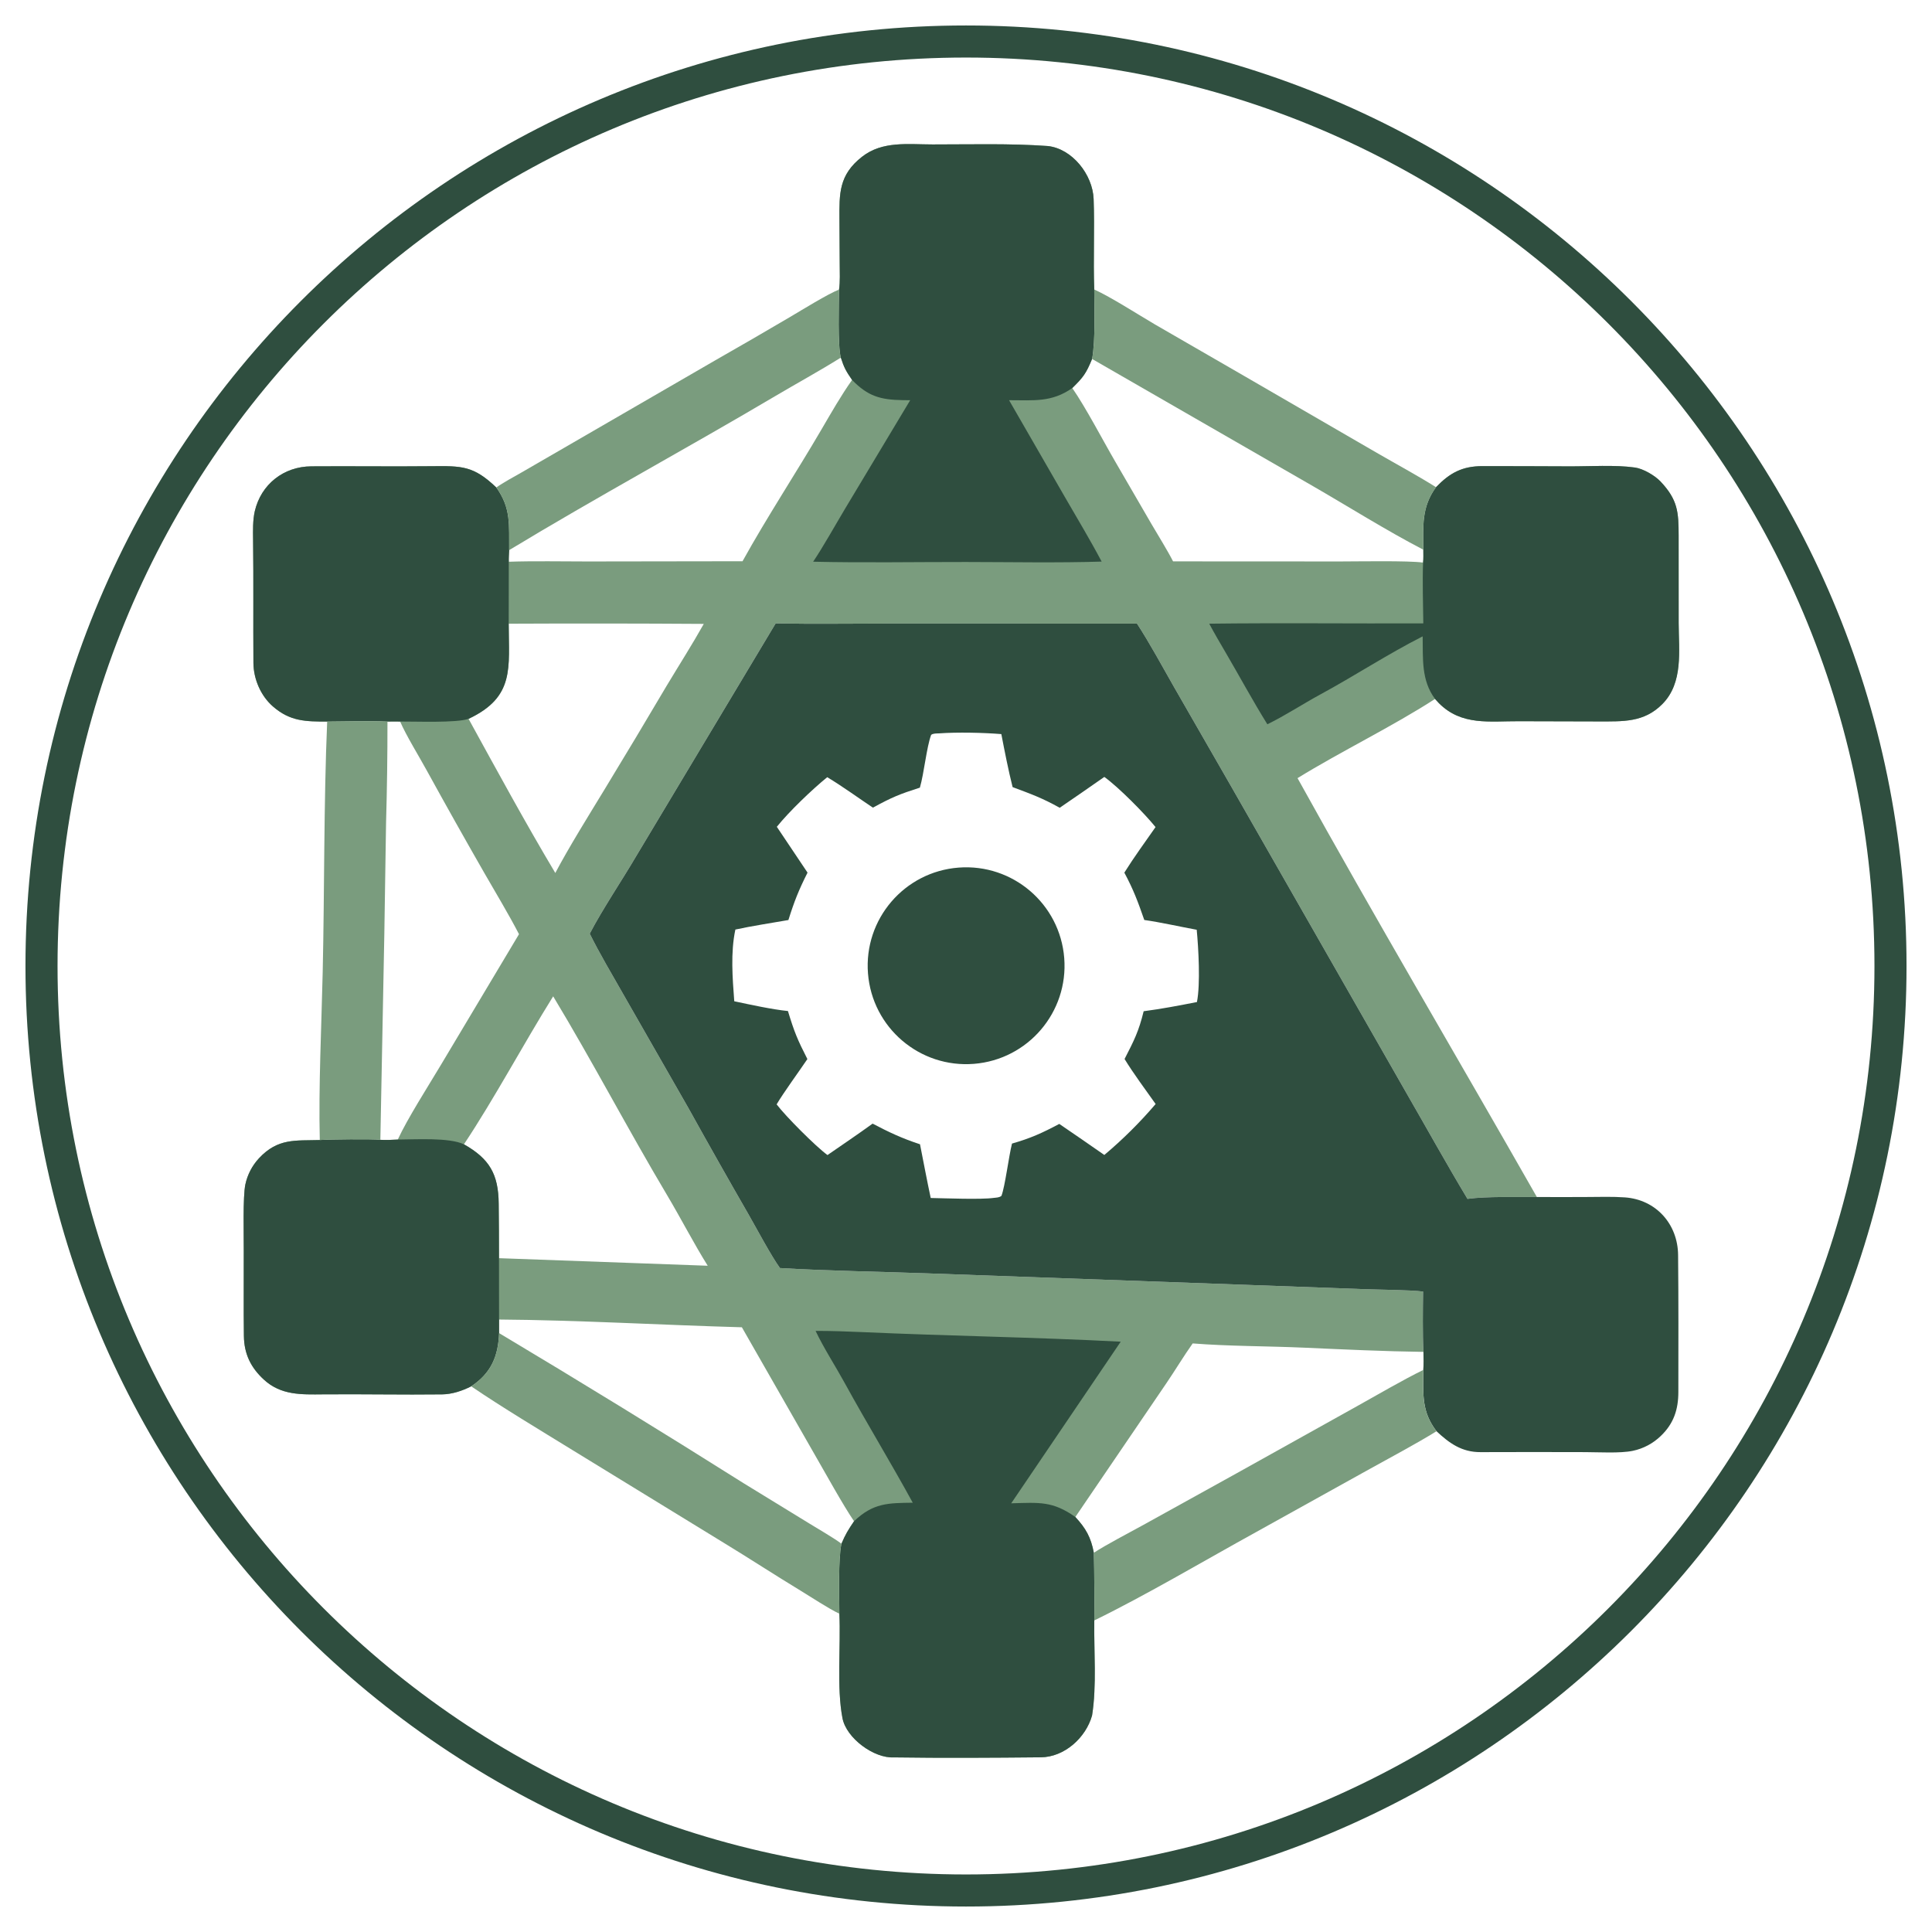
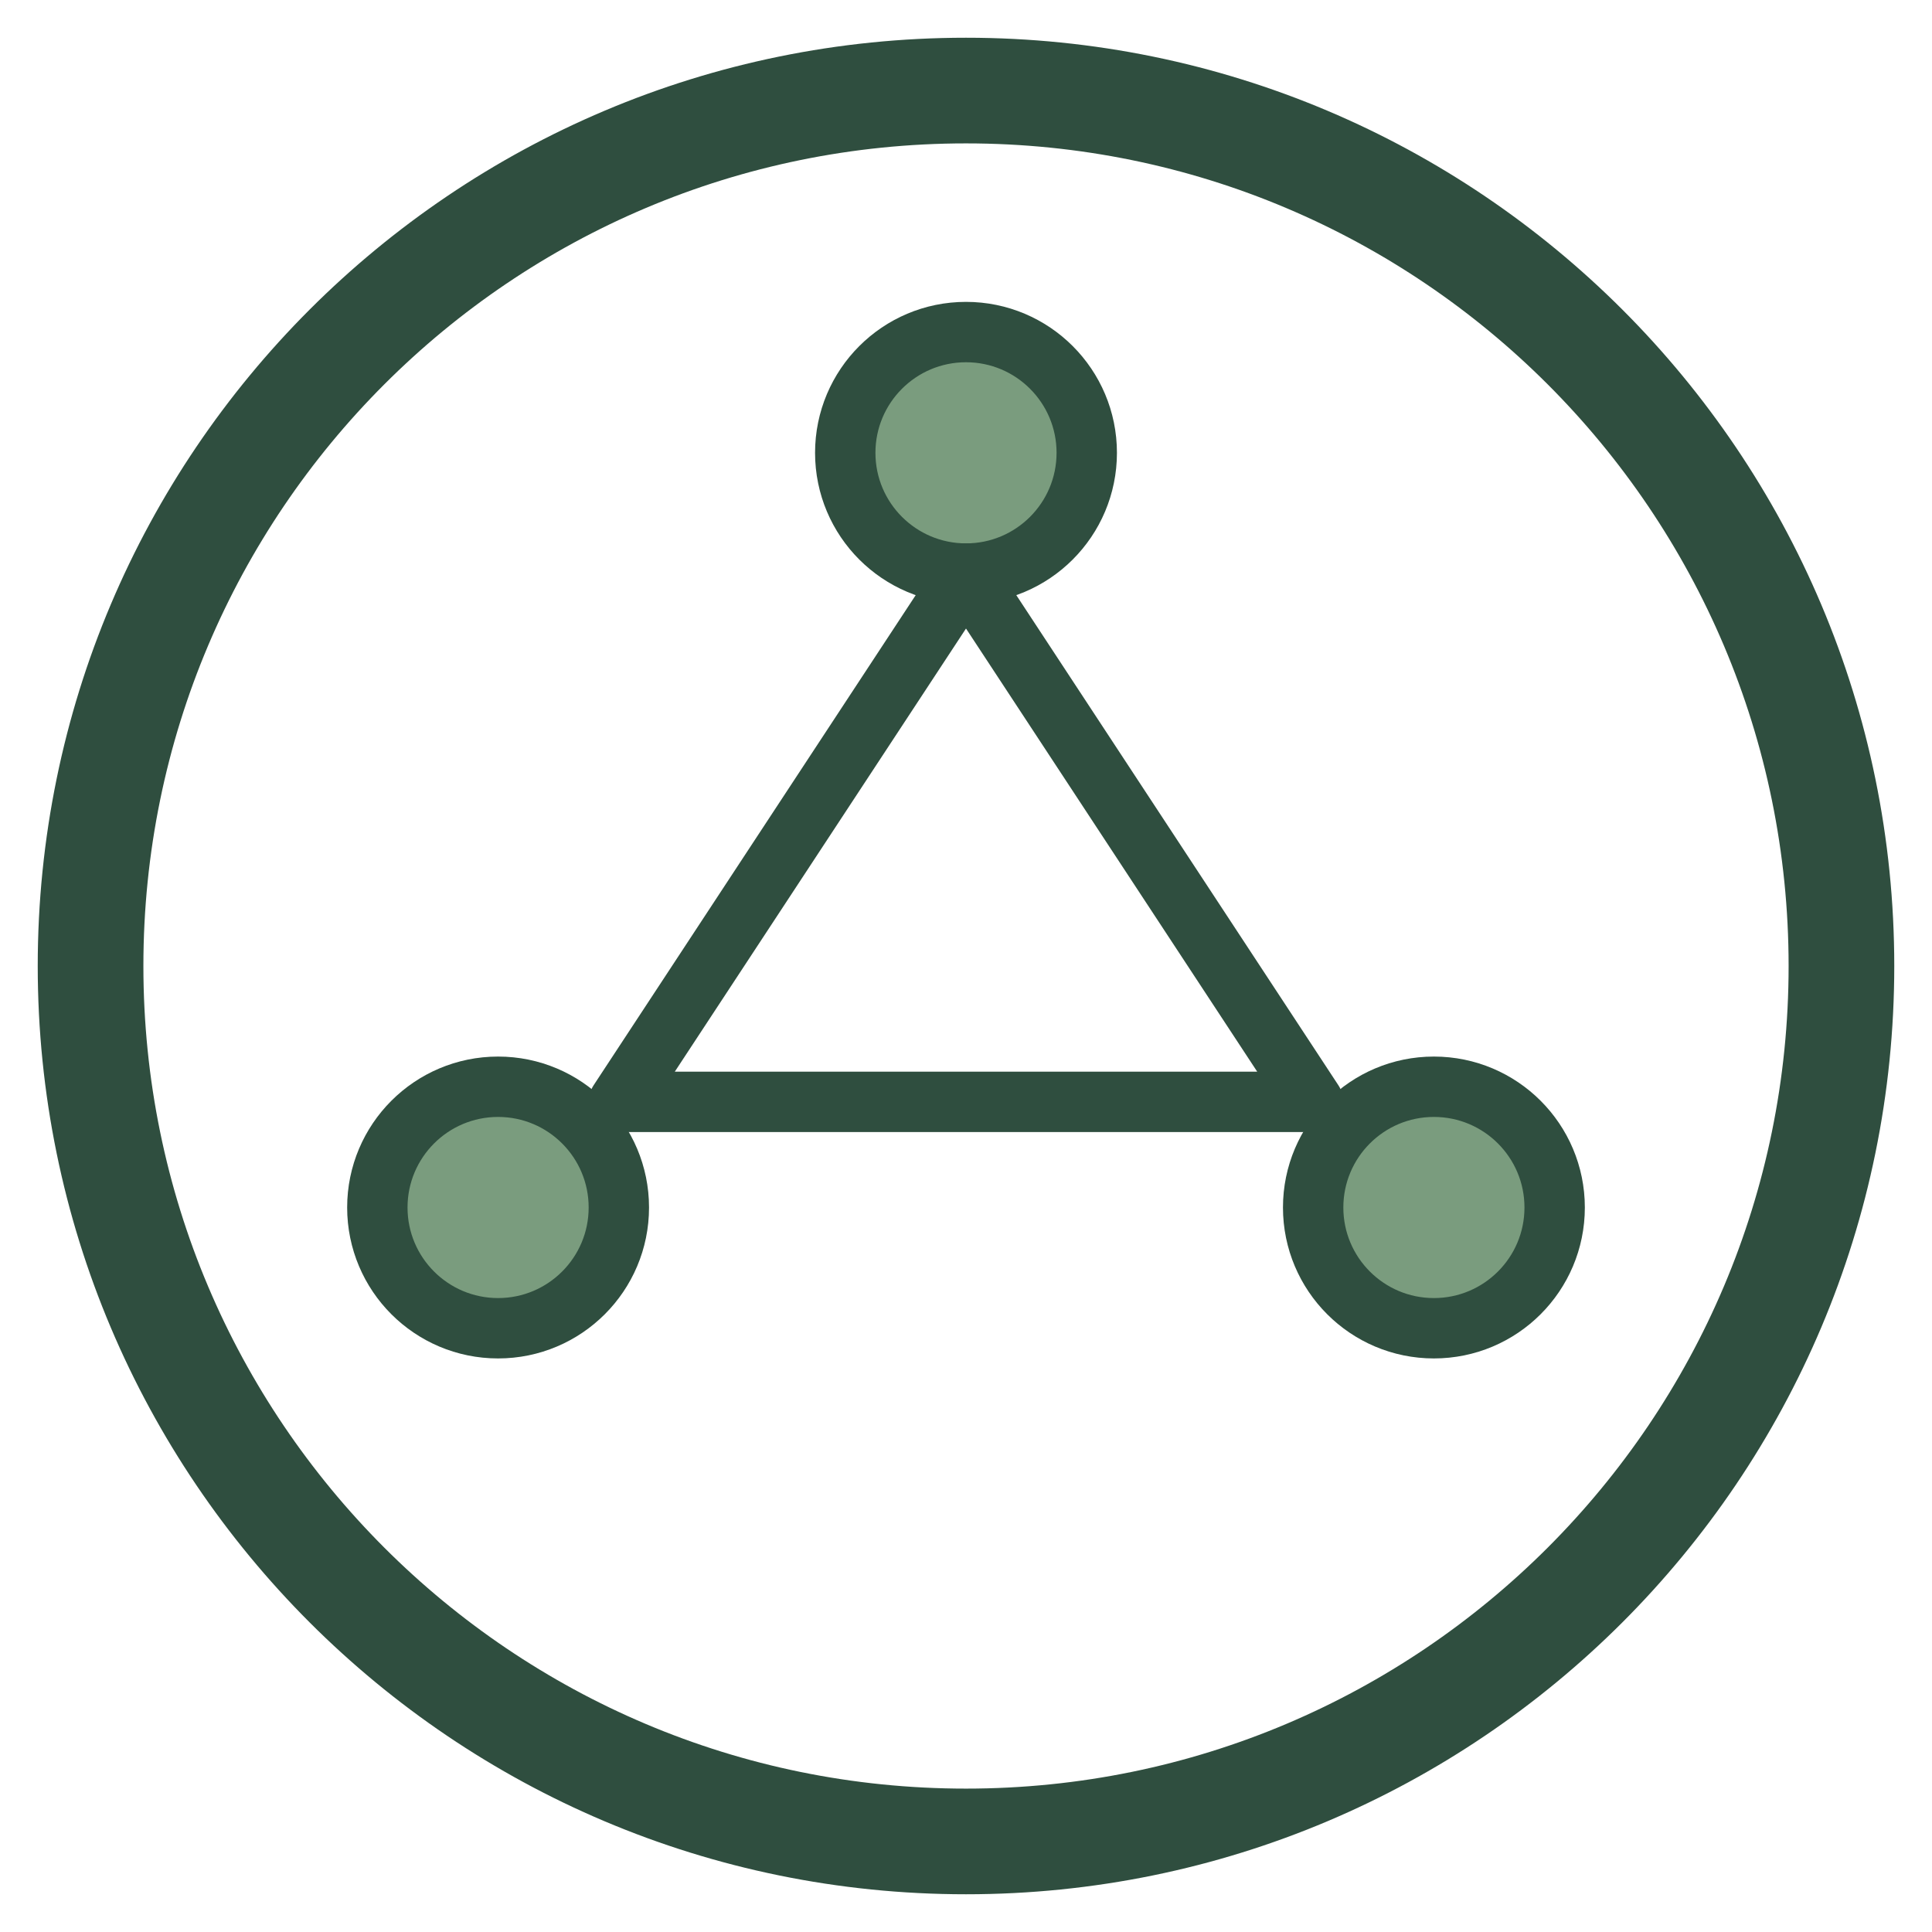
- <svg xmlns="http://www.w3.org/2000/svg" version="1.1" style="display: block;" viewBox="0 0 2048 2048" width="256" height="256" preserveAspectRatio="none">
-   <circle cx="1024" cy="1024" r="980" fill="none" stroke="rgb(47,78,63)" stroke-width="34" />
-   <path transform="translate(0,0)" fill="rgb(122,156,126)" d="M 889.432 306.957 C 890.663 299.144 890.169 287.841 890.134 279.758 L 889.864 233.196 C 889.71 205.08 889.089 185.568 913.761 166.195 C 935.387 149.213 962.468 153.101 988.64 153.121 C 1029.1 153.152 1070.23 151.924 1110.57 154.784 C 1136.54 157.516 1158.33 185.087 1159.29 211.051 C 1160.44 242.328 1158.79 275.054 1159.94 306.854 C 1159.99 327.841 1161.25 360.798 1157.65 380.505 C 1151.34 395.765 1148.44 399.836 1136.67 411.349 C 1151.14 432.204 1169.15 466.934 1182.57 489.946 L 1220.63 555.528 C 1227.62 567.488 1237.32 582.99 1243.5 595.079 L 1420.75 595.168 C 1438.76 595.173 1493.49 594.142 1508.52 596.363 C 1509 592.734 1508.8 586.537 1508.79 582.686 C 1508.67 557.203 1506.82 537.691 1522.25 516.441 C 1536.79 501.344 1550.02 494.087 1571.58 494.117 C 1602.11 494.161 1632.37 494.192 1662.97 494.363 C 1685.16 494.486 1711.44 492.584 1733.1 495.599 C 1741.69 496.795 1754.11 503.914 1760.3 510.49 C 1778.55 529.876 1779.36 542.778 1779.42 567.456 L 1779.46 660.625 C 1779.55 689.851 1784.54 723.682 1762.18 746.315 C 1742.72 766.006 1720.41 764.695 1694.77 764.739 L 1610.23 764.518 C 1578.97 764.363 1549.34 769.553 1525.27 745.351 C 1523.86 743.93 1522.5 742.449 1521.2 740.913 C 1476.74 769.731 1421.29 796.589 1375.44 824.86 C 1457.53 973.136 1545.12 1121.33 1629.12 1268.87 C 1646.89 1268.99 1664.66 1268.98 1682.43 1268.86 C 1695.68 1268.81 1709.2 1268.35 1722.39 1269.28 C 1755.41 1271.61 1778.53 1297.47 1778.85 1330.36 C 1779.33 1378.6 1779.17 1427.19 1779.12 1475.46 C 1779.14 1494.08 1774.2 1509.06 1760.6 1522.08 C 1752.4 1530.08 1742.08 1535.58 1730.87 1537.93 C 1717.32 1540.75 1694.92 1539.34 1680.35 1539.31 C 1643.41 1539.23 1606.37 1539.15 1569.42 1539.32 C 1549.53 1539.41 1536.47 1529.95 1522.75 1517.18 C 1506.59 1496.03 1508.76 1478.02 1508.69 1452.22 C 1509.26 1447.74 1508.95 1438.03 1508.91 1433.05 C 1467.08 1432.47 1424.68 1430.49 1382.85 1428.61 C 1343.93 1426.87 1302.95 1427.13 1264.29 1424.09 C 1254.81 1437.41 1245.88 1452.38 1236.45 1466.21 L 1139.91 1608.07 C 1151.05 1620.13 1156.46 1629.72 1159.5 1646.01 C 1160.05 1669.91 1160.22 1693.82 1160 1717.72 C 1159.47 1750.16 1162.69 1787.09 1157.62 1818.53 C 1151.04 1842.01 1128.44 1862.58 1103.29 1862.82 C 1051.46 1863.32 999.431 1863.64 947.615 1862.9 C 926.61 1864.12 897.19 1842.71 893.062 1821.31 C 886.768 1788.69 891.394 1744.57 889.779 1710.61 C 889.688 1691.3 888.464 1653.58 891.978 1636.42 C 896.238 1626.38 899.221 1621.57 905.317 1612.58 C 894.04 1596.15 874.624 1560.96 864.465 1543.4 L 786.426 1406.97 C 701.885 1404.63 612.826 1399.36 529.027 1398.76 L 529.036 1413.13 C 528.063 1437.77 520.64 1455.5 499.456 1469.58 C 490.074 1474.34 479.293 1477.97 468.65 1478.1 C 426.642 1478.61 384.584 1477.7 342.555 1478.07 C 319.497 1478.28 297.871 1479.2 279.664 1462.4 C 265.848 1449.65 258.798 1435.24 258.545 1416.22 C 258.145 1386.05 258.55 1355.89 258.406 1325.73 C 258.526 1310.24 257.297 1268.51 260.133 1255.38 C 262.377 1245.06 267.358 1235.53 274.552 1227.79 C 294.67 1206.23 313.306 1209.29 338.993 1208.49 C 347.949 1207.76 394.996 1207.3 403.187 1208.26 C 409.924 1208.59 414.959 1208.32 421.681 1207.98 C 431.635 1186.19 454.43 1150.58 467.175 1129.18 L 550.156 990.273 C 539.404 969.427 525.253 946.044 513.457 925.468 C 492.794 889.447 472.457 853.239 452.45 816.85 C 444.557 802.352 430.354 779.362 424.157 764.851 C 420.012 764.675 414.953 764.847 410.73 764.873 C 391.62 764.009 366.508 764.775 346.817 764.89 C 323.983 764.849 307.666 764.791 289.407 748.944 C 276.402 737.691 268.76 719.821 268.639 702.706 C 268.332 659.202 268.835 615.676 268.283 572.166 C 268.157 562.274 267.906 551.559 270.076 541.922 C 276.72 513.371 300.733 494.504 330.002 494.344 C 372.283 494.014 414.873 494.655 457.118 494.203 C 489.714 493.853 501.913 493.652 526.116 516.775 C 541.923 539.021 539.398 556.313 539.715 583.17 C 539.543 587.053 539.215 591.646 539.337 595.47 C 565.93 594.537 596.083 595.189 622.896 595.177 L 787.114 594.938 C 813.32 547.636 843.646 501.746 870.944 454.992 C 880.992 437.781 891.766 418.91 903.248 402.755 C 896.857 393.443 894.739 389.78 891.325 379.07 C 887.921 366.365 889.348 322.769 889.432 306.957 z M 750.21 1341.74 C 735.55 1318.28 721.507 1291.03 707.181 1266.96 C 665.982 1197.77 627.901 1124.9 586.385 1056.15 C 555.043 1106.38 523.995 1164.67 491.798 1213.01 C 518.705 1228.3 528.345 1244.37 528.64 1276 C 528.819 1295.13 529.007 1314.53 528.947 1333.72 L 750.21 1341.74 z M 496.698 762 C 526.305 815.901 557.167 872.702 588.646 925.385 C 603.457 897.407 624.32 864.005 640.959 836.65 C 663.13 800.208 685.056 763.617 706.734 726.88 C 719.711 705.249 733.773 683.236 746.044 661.357 C 677.114 660.9 608.183 660.832 539.252 661.154 C 539.315 708.042 545.928 738.795 496.698 762 z M 822.226 660.839 L 674.554 907.288 C 659.561 932.875 638.354 964.288 625.157 989.732 C 635.351 1010.38 649.073 1033.5 660.556 1053.67 L 730.086 1175.17 C 750.946 1212.76 772.102 1250.19 793.552 1287.44 C 801.437 1301.3 817.892 1331.95 826.777 1344.17 C 877.272 1347.18 932.585 1347.98 983.53 1349.83 L 1320.97 1361.99 L 1446.95 1366.6 C 1462.64 1367.18 1494.14 1367.33 1508.53 1369.08 C 1508.28 1388.52 1507.93 1413.68 1508.91 1433.05 C 1508.95 1438.03 1509.26 1447.74 1508.69 1452.22 C 1508.76 1478.02 1506.59 1496.03 1522.75 1517.18 C 1536.47 1529.95 1549.53 1539.41 1569.42 1539.32 C 1606.37 1539.15 1643.41 1539.23 1680.35 1539.31 C 1694.92 1539.34 1717.32 1540.75 1730.87 1537.93 C 1742.08 1535.58 1752.4 1530.08 1760.6 1522.08 C 1774.2 1509.06 1779.14 1494.08 1779.12 1475.46 C 1779.17 1427.19 1779.33 1378.6 1778.85 1330.36 C 1778.53 1297.47 1755.41 1271.61 1722.39 1269.28 C 1709.2 1268.35 1695.68 1268.81 1682.43 1268.86 C 1664.66 1268.98 1646.89 1268.99 1629.12 1268.87 C 1606.49 1269.17 1577.16 1268 1555.59 1270.85 C 1534.01 1235 1512.59 1196.33 1491.59 1159.94 L 1304.06 831.864 L 1244.84 728.837 C 1232.57 707.361 1218.55 681.4 1205.24 661.038 L 944.527 660.982 C 904.397 660.963 862.216 661.618 822.226 660.839 z" />
-   <path transform="translate(0,0)" fill="rgb(47,78,63)" d="M 822.226 660.839 C 862.216 661.618 904.397 660.963 944.527 660.982 L 1205.24 661.038 C 1218.55 681.4 1232.57 707.361 1244.84 728.837 L 1304.06 831.864 L 1491.59 1159.94 C 1512.59 1196.33 1534.01 1235 1555.59 1270.85 C 1577.16 1268 1606.49 1269.17 1629.12 1268.87 C 1646.89 1268.99 1664.66 1268.98 1682.43 1268.86 C 1695.68 1268.81 1709.2 1268.35 1722.39 1269.28 C 1755.41 1271.61 1778.53 1297.47 1778.85 1330.36 C 1779.33 1378.6 1779.17 1427.19 1779.12 1475.46 C 1779.14 1494.08 1774.2 1509.06 1760.6 1522.08 C 1752.4 1530.08 1742.08 1535.58 1730.87 1537.93 C 1717.32 1540.75 1694.92 1539.34 1680.35 1539.31 C 1643.41 1539.23 1606.37 1539.15 1569.42 1539.32 C 1549.53 1539.41 1536.47 1529.95 1522.75 1517.18 C 1506.59 1496.03 1508.76 1478.02 1508.69 1452.22 C 1509.26 1447.74 1508.95 1438.03 1508.91 1433.05 C 1507.93 1413.68 1508.28 1388.52 1508.53 1369.08 C 1494.14 1367.33 1462.64 1367.18 1446.95 1366.6 L 1320.97 1361.99 L 983.53 1349.83 C 932.585 1347.98 877.272 1347.18 826.777 1344.17 C 817.892 1331.95 801.437 1301.3 793.552 1287.44 C 772.102 1250.19 750.946 1212.76 730.086 1175.17 L 660.556 1053.67 C 649.073 1033.5 635.351 1010.38 625.157 989.732 C 638.354 964.288 659.561 932.875 674.554 907.288 L 822.226 660.839 z M 975.115 834.94 C 953.361 841.9 945.866 844.974 925.306 856.127 C 910.215 846.053 892.123 832.917 876.885 823.86 C 860.553 837.191 836.573 860.151 823.468 876.446 L 856.023 925.019 C 846.852 943.164 841.904 955.545 835.748 975.267 C 817.824 978.415 797.119 981.535 779.534 985.357 C 774.319 1009.7 776.507 1036.77 778.351 1061.39 C 795.004 1064.92 818.411 1070.05 835.25 1071.74 C 841.925 1093.75 845.23 1101.85 855.862 1122.66 C 847.252 1135.45 830.28 1158.68 823.261 1170.68 C 832.761 1183.22 864.392 1215 877.162 1224.41 C 892.979 1213.48 909.467 1202.35 925.006 1191.09 C 942.361 1200.21 956.273 1206.77 975.239 1212.97 C 978.975 1231.85 982.584 1251.14 986.6 1269.92 C 1001.6 1270.21 1039.89 1271.71 1053.24 1269.84 C 1056.35 1269.45 1059.32 1269.54 1061.6 1267.62 C 1065.48 1257.21 1069.27 1226.09 1072.76 1212.23 C 1092.31 1206.67 1104.83 1201 1122.88 1191.39 C 1138.86 1202.28 1154.77 1213.26 1170.63 1224.31 C 1190.22 1207.84 1208.41 1189.78 1225.02 1170.31 C 1214.54 1155.47 1201.37 1137.84 1192.09 1122.59 C 1202.03 1103.24 1207.14 1093.29 1212.33 1071.95 C 1231.71 1069.42 1249.62 1065.94 1268.8 1062.21 C 1272.6 1043.18 1270.46 1005.25 1268.56 985.588 C 1251.5 982.475 1229.55 977.529 1212.99 975.223 C 1206.29 955.967 1201.63 943.292 1191.85 925.031 C 1201.84 909.05 1214.04 892.292 1224.92 876.739 C 1213.15 862.171 1185.75 834.45 1170.63 823.578 C 1154.93 834.455 1139.13 845.605 1123.32 856.277 C 1105.01 846.003 1092.86 841.65 1073.4 834.371 C 1068.88 816.405 1064.98 796.445 1061.45 778.167 C 1042.27 776.628 1014.93 776.005 995.602 777.399 C 992.633 777.575 989.2 777.295 987.044 778.996 C 982.154 792.23 979.544 819.776 975.115 834.94 z" />
-   <path transform="translate(0,0)" fill="rgb(47,78,63)" d="M 1016.18 919.689 C 1073.55 915.312 1123.63 958.203 1128.13 1015.56 C 1132.63 1072.92 1089.85 1123.1 1032.5 1127.72 C 974.975 1132.36 924.612 1089.42 920.098 1031.88 C 915.584 974.349 958.634 924.079 1016.18 919.689 z" />
-   <path transform="translate(0,0)" fill="rgb(47,78,63)" d="M 864.557 1410.8 C 880.716 1410.78 897.289 1411.33 913.451 1412.06 C 1004.8 1416.18 1096.73 1417.47 1188.01 1422.24 L 1071.94 1593.57 C 1101.49 1592.74 1115.77 1591 1139.91 1608.07 C 1151.05 1620.13 1156.46 1629.72 1159.5 1646.01 C 1160.05 1669.91 1160.22 1693.82 1160 1717.72 C 1159.47 1750.16 1162.69 1787.09 1157.62 1818.53 C 1151.04 1842.01 1128.44 1862.58 1103.29 1862.82 C 1051.46 1863.32 999.431 1863.64 947.615 1862.9 C 926.61 1864.12 897.19 1842.71 893.062 1821.31 C 886.768 1788.69 891.394 1744.57 889.779 1710.61 C 889.688 1691.3 888.464 1653.58 891.978 1636.42 C 896.238 1626.38 899.221 1621.57 905.317 1612.58 C 925.606 1593.09 941.513 1593.3 967.56 1592.93 C 944.35 1550.47 918.692 1508.42 895.368 1465.93 C 885.542 1448.02 873.146 1428.97 864.557 1410.8 z" />
-   <path transform="translate(0,0)" fill="rgb(47,78,63)" d="M 889.432 306.957 C 890.663 299.144 890.169 287.841 890.134 279.758 L 889.864 233.196 C 889.71 205.08 889.089 185.568 913.761 166.195 C 935.387 149.213 962.468 153.101 988.64 153.121 C 1029.1 153.152 1070.23 151.924 1110.57 154.784 C 1136.54 157.516 1158.33 185.087 1159.29 211.051 C 1160.44 242.328 1158.79 275.054 1159.94 306.854 C 1159.99 327.841 1161.25 360.798 1157.65 380.505 C 1151.34 395.765 1148.44 399.836 1136.67 411.349 C 1114.66 426.775 1095.81 424.198 1069.65 424.24 L 1129.09 527.348 C 1142.03 549.767 1155.75 572.488 1167.79 595.307 C 1121.81 596.773 1070.48 595.777 1023.92 595.736 C 970.892 595.688 914.657 596.685 861.975 595.429 C 872.448 579.918 886.219 555.263 896.111 538.766 L 964.843 424.255 C 962.129 424.239 959.415 424.21 956.702 424.167 C 933.359 423.784 919.971 420.048 903.248 402.755 C 896.857 393.443 894.739 389.78 891.325 379.07 C 887.921 366.365 889.348 322.769 889.432 306.957 z" />
-   <path transform="translate(0,0)" fill="rgb(47,78,63)" d="M 1522.25 516.441 C 1536.79 501.344 1550.02 494.087 1571.58 494.117 C 1602.11 494.161 1632.37 494.192 1662.97 494.363 C 1685.16 494.486 1711.44 492.584 1733.1 495.599 C 1741.69 496.795 1754.11 503.914 1760.3 510.49 C 1778.55 529.876 1779.36 542.778 1779.42 567.456 L 1779.46 660.625 C 1779.55 689.851 1784.54 723.682 1762.18 746.315 C 1742.72 766.006 1720.41 764.695 1694.77 764.739 L 1610.23 764.518 C 1578.97 764.363 1549.34 769.553 1525.27 745.351 C 1523.86 743.93 1522.5 742.449 1521.2 740.913 C 1506.45 721.051 1508.49 698.313 1508.08 674.576 C 1471.27 693.229 1435.74 716.546 1399.42 736.253 C 1380.7 746.407 1362.6 758.431 1343.45 767.77 C 1327.97 742.859 1314.05 717.032 1299.24 691.727 C 1293.32 681.597 1287.35 671.495 1281.84 661.13 C 1357.08 660.192 1433.38 661.135 1508.77 660.794 C 1508.49 640.881 1507.78 615.978 1508.52 596.363 C 1509 592.734 1508.8 586.537 1508.79 582.686 C 1508.67 557.203 1506.82 537.691 1522.25 516.441 z" />
-   <path transform="translate(0,0)" fill="rgb(47,78,63)" d="M 346.817 764.89 C 323.983 764.849 307.666 764.791 289.407 748.944 C 276.402 737.691 268.76 719.821 268.639 702.706 C 268.332 659.202 268.835 615.676 268.283 572.166 C 268.157 562.274 267.906 551.559 270.076 541.922 C 276.72 513.371 300.733 494.504 330.002 494.344 C 372.283 494.014 414.873 494.655 457.118 494.203 C 489.714 493.853 501.913 493.652 526.116 516.775 C 541.923 539.021 539.398 556.313 539.715 583.17 C 539.543 587.053 539.215 591.646 539.337 595.47 L 539.252 661.154 C 539.315 708.042 545.928 738.795 496.698 762 C 483.953 766.485 440.403 764.742 424.157 764.851 C 420.012 764.675 414.953 764.847 410.73 764.873 C 391.62 764.009 366.508 764.775 346.817 764.89 z" />
-   <path transform="translate(0,0)" fill="rgb(47,78,63)" d="M 421.681 1207.98 C 440.218 1207.94 476.047 1205.56 491.798 1213.01 C 518.705 1228.3 528.345 1244.37 528.64 1276 C 528.819 1295.13 529.007 1314.53 528.947 1333.72 L 529.027 1398.76 L 529.036 1413.13 C 528.063 1437.77 520.64 1455.5 499.456 1469.58 C 490.074 1474.34 479.293 1477.97 468.65 1478.1 C 426.642 1478.61 384.584 1477.7 342.555 1478.07 C 319.497 1478.28 297.871 1479.2 279.664 1462.4 C 265.848 1449.65 258.798 1435.24 258.545 1416.22 C 258.145 1386.05 258.55 1355.89 258.406 1325.73 C 258.526 1310.24 257.297 1268.51 260.133 1255.38 C 262.377 1245.06 267.358 1235.53 274.552 1227.79 C 294.67 1206.23 313.306 1209.29 338.993 1208.49 C 347.949 1207.76 394.996 1207.3 403.187 1208.26 C 409.924 1208.59 414.959 1208.32 421.681 1207.98 z" />
-   <path transform="translate(0,0)" fill="rgb(122,156,126)" d="M 346.817 764.89 C 366.508 764.775 391.62 764.009 410.73 764.873 C 410.76 800.624 410.264 836.374 409.242 872.11 L 407.415 989.602 L 403.187 1208.26 C 394.996 1207.3 347.949 1207.76 338.993 1208.49 C 337.576 1152.86 340.813 1086.71 342.072 1030.5 C 344.033 943.002 343.123 851.934 346.817 764.89 z" />
-   <path transform="translate(0,0)" fill="rgb(122,156,126)" d="M 529.036 1413.13 C 615.981 1465.09 702.305 1518.09 787.988 1572.11 L 858.378 1615.25 C 867.071 1620.58 884.862 1630.93 891.978 1636.42 C 888.464 1653.58 889.688 1691.3 889.779 1710.61 C 878.631 1705.38 859.71 1692.89 848.66 1686.18 C 821.317 1669.57 794.311 1651.94 766.964 1635.29 L 606.692 1537.05 C 571.4 1515.31 533.631 1492.7 499.456 1469.58 C 520.64 1455.5 528.063 1437.77 529.036 1413.13 z" />
-   <path transform="translate(0,0)" fill="rgb(122,156,126)" d="M 1159.94 306.854 C 1178.31 315.319 1205.19 332.662 1223.54 343.473 L 1319.17 398.709 L 1459.48 480.025 C 1480.4 492.127 1501.77 503.616 1522.25 516.441 C 1506.82 537.691 1508.67 557.203 1508.79 582.686 C 1470.52 562.923 1428.01 536.178 1390.28 514.451 L 1157.65 380.505 C 1161.25 360.798 1159.99 327.841 1159.94 306.854 z" />
-   <path transform="translate(0,0)" fill="rgb(122,156,126)" d="M 889.432 306.957 C 889.348 322.769 887.921 366.365 891.325 379.07 C 868.327 393.457 844.589 406.381 821.266 420.182 C 728.146 475.281 632.213 527.178 539.715 583.17 C 539.398 556.313 541.923 539.021 526.116 516.775 C 532.81 511.86 545.351 505.132 552.867 500.812 L 597.256 475.14 L 757.552 382.333 C 784.356 367.064 811.05 351.601 837.63 335.946 C 849.912 328.706 877.685 311.482 889.432 306.957 z" />
-   <path transform="translate(0,0)" fill="rgb(122,156,126)" d="M 1159.5 1646.01 C 1172.24 1637.58 1197.37 1624.58 1211.53 1616.74 L 1310.54 1561.94 L 1438.77 1490.46 C 1460.42 1478.42 1487 1462.82 1508.69 1452.22 C 1508.76 1478.02 1506.59 1496.03 1522.75 1517.18 C 1500.12 1531.12 1473.66 1545.09 1450.27 1558.11 L 1331.99 1623.8 C 1277.36 1653.9 1215.41 1690.63 1160 1717.72 C 1160.22 1693.82 1160.05 1669.91 1159.5 1646.01 z" />
+ <svg xmlns="http://www.w3.org/2000/svg" viewBox="0 0 256 256" width="256" height="256">
+   <circle cx="128" cy="128" r="116" fill="none" stroke="#2f4e3f" stroke-width="14" />
+   <g fill="#7a9c7e" stroke="#2f4e3f" stroke-width="8" stroke-linecap="round" stroke-linejoin="round">
+     <circle cx="128" cy="60" r="16" />
+     <circle cx="66" cy="160" r="16" />
+     <circle cx="190" cy="160" r="16" />
+     <path d="M128 76L82 146M128 76l46 70M82 146h92" fill="none" />
+   </g>
</svg>
